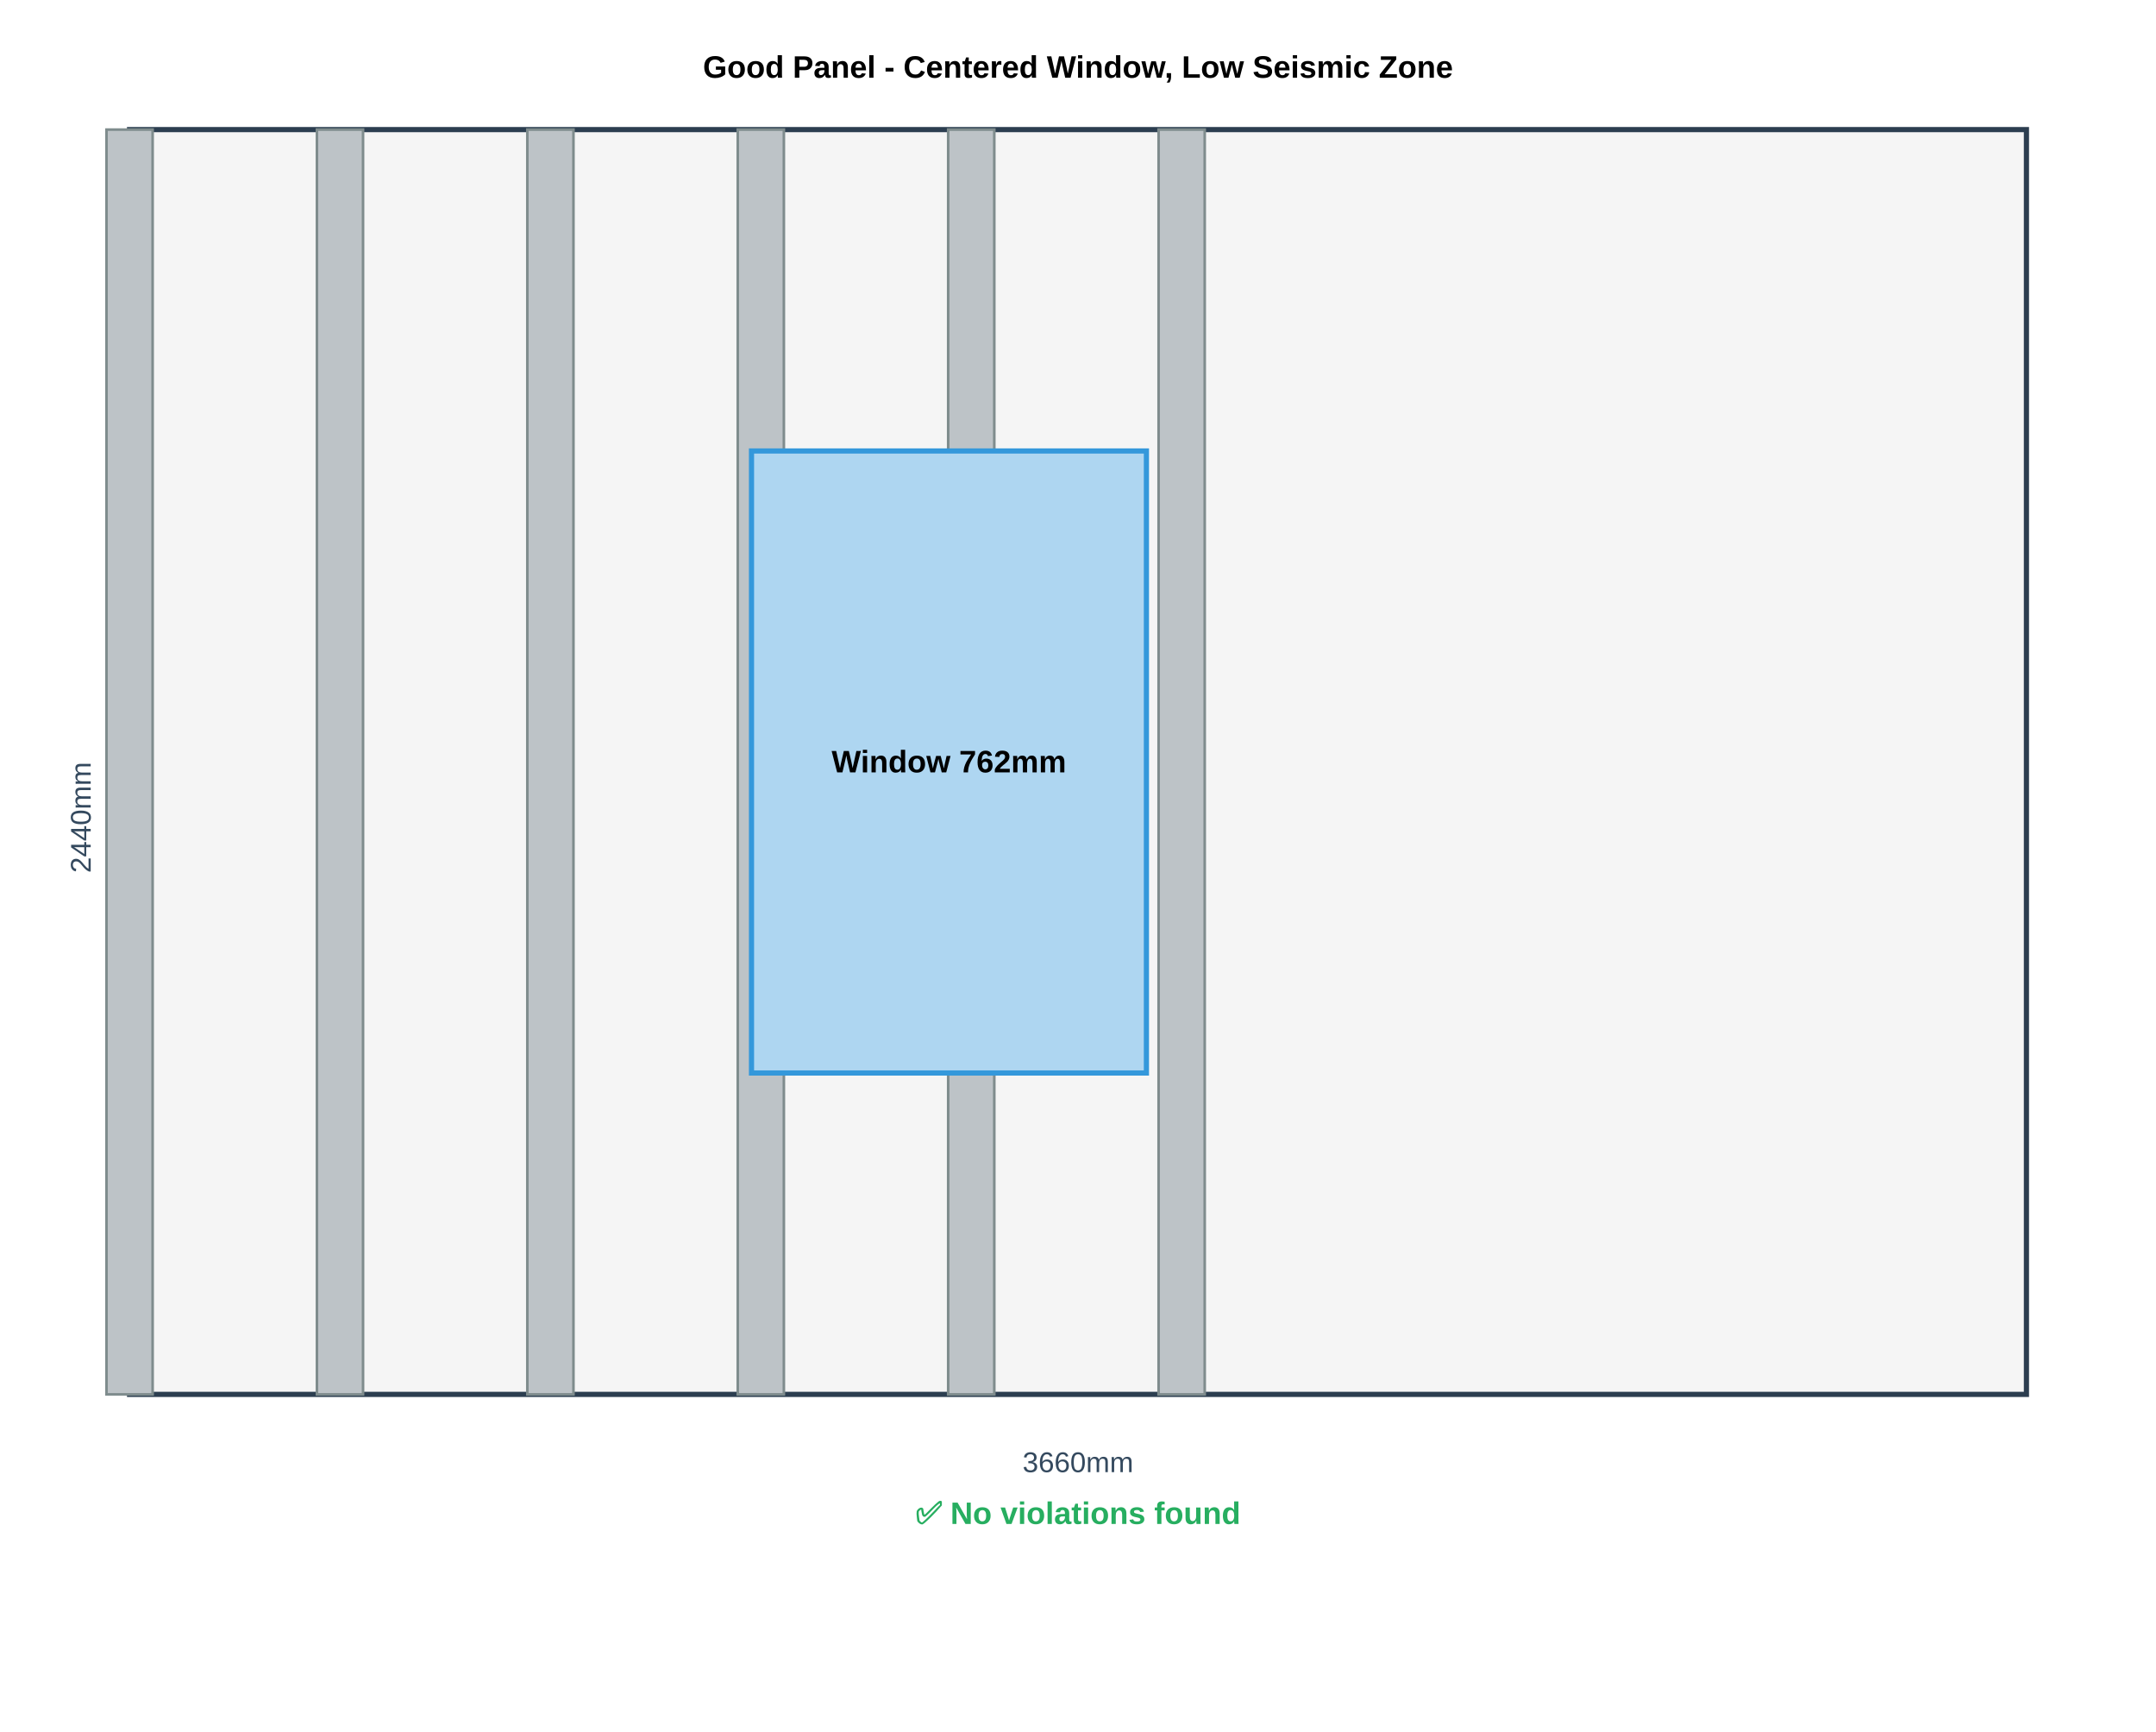
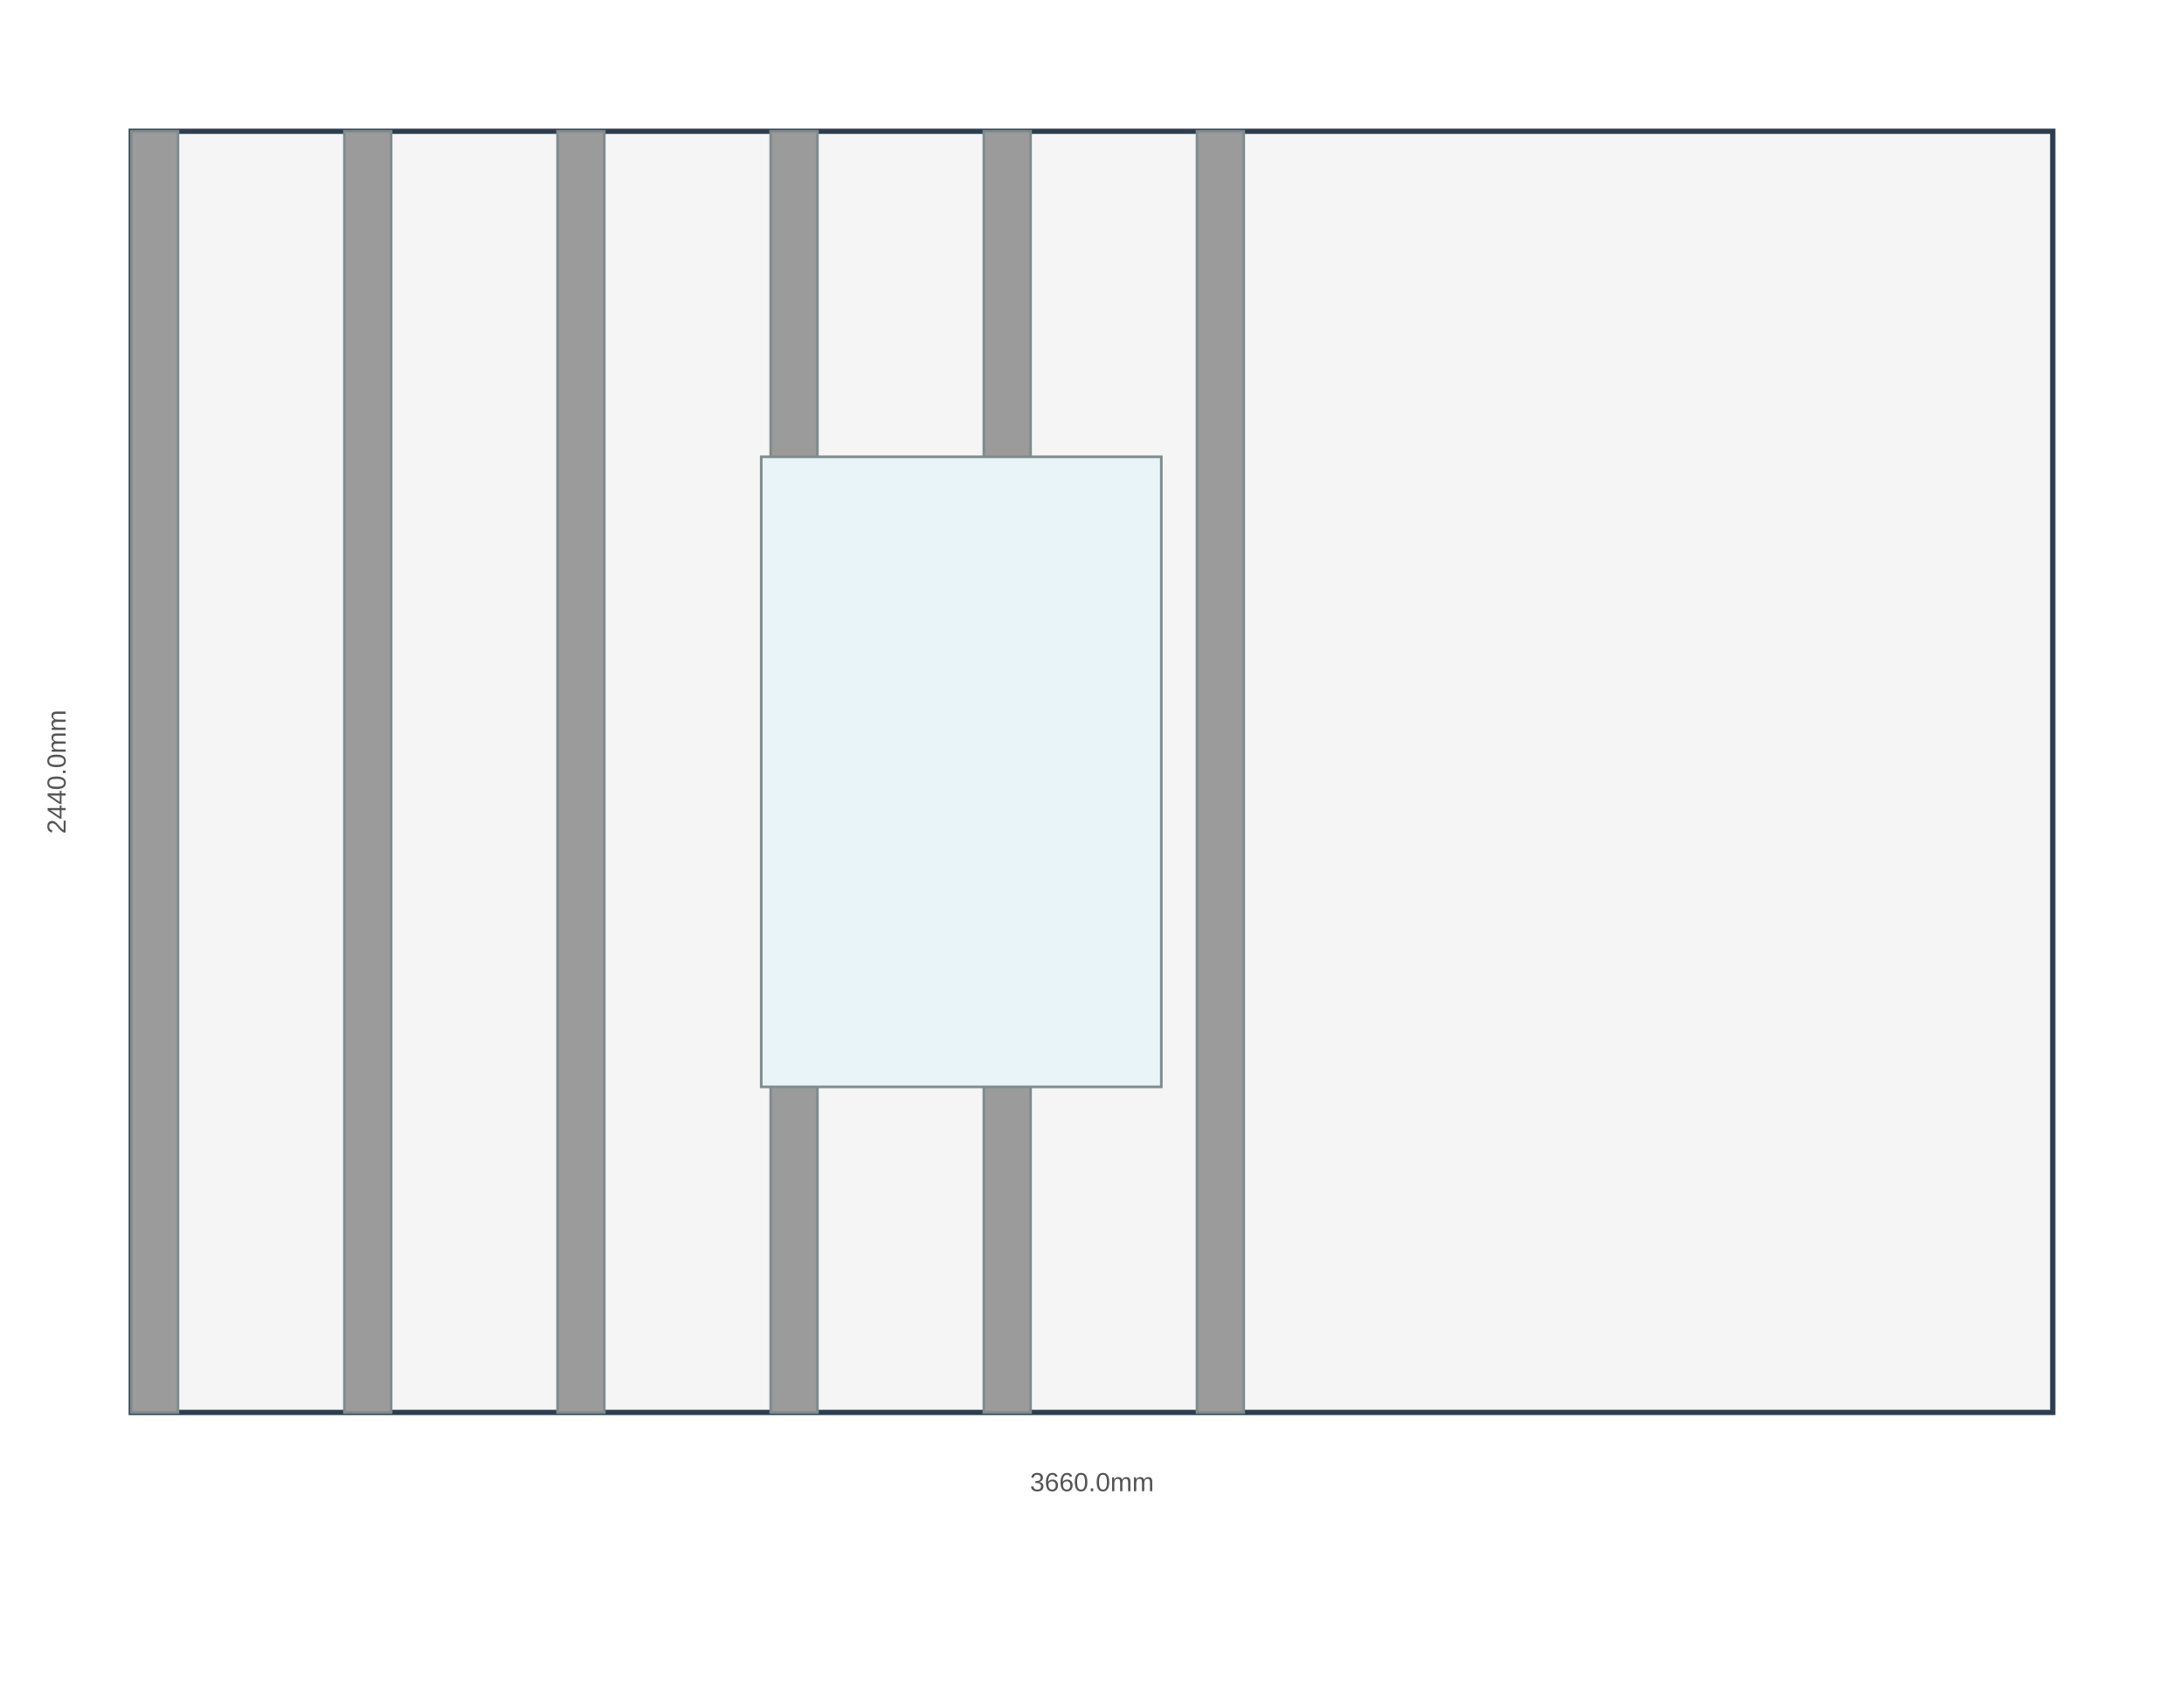
- <svg xmlns="http://www.w3.org/2000/svg" viewBox="0 0 832.0 668.0" width="832" height="668">
+ <svg xmlns="http://www.w3.org/2000/svg" viewBox="0 0 832.0 648.0" width="832" height="648">
  <defs>
    <style>
      text { font-family: Arial, sans-serif; }
      .panel-bg { fill: #F5F5F5; stroke: #2C3E50; stroke-width: 2; }
-       .stud { stroke: #7F8C8D; stroke-width: 1; }
-       .stud-good { fill: #BDC3C7; }
-       .stud-bad { fill: #FF6B6B; }
-       .opening { stroke: #3498DB; stroke-width: 2; }
-       .opening-good { fill: #AED6F1; }
-       .opening-warn { fill: #FFD700; }
-       .label { font-size: 12px; font-weight: bold; }
-       .dimension { font-size: 11px; fill: #34495E; }
-       .violation-text { font-size: 9px; fill: #000; }
+       .stud { fill: #9B9B9B; stroke: #7F8C8D; stroke-width: 1; }
+       .opening { fill: #E8F4F8; stroke: #7F8C8D; stroke-width: 1; }
+       .label { font-size: 11px; font-weight: bold; fill: #2C3E50; }
+       .dimension { font-size: 10px; fill: #555; }
    </style>
  </defs>
  <rect class="panel-bg" x="50" y="50" width="732.0" height="488.0" />
-   <rect class="stud stud-good" x="41.1" y="50" width="17.8" height="488.0" />
-   <rect class="stud stud-good" x="122.3" y="50" width="17.8" height="488.0" />
-   <rect class="stud stud-good" x="203.5" y="50" width="17.8" height="488.0" />
-   <rect class="stud stud-good" x="284.7" y="50" width="17.8" height="488.0" />
-   <rect class="stud stud-good" x="365.9" y="50" width="17.8" height="488.0" />
-   <rect class="stud stud-good" x="447.1" y="50" width="17.8" height="488.0" />
-   <rect class="opening opening-good" x="290.0" y="174.0" width="152.4" height="240.0" />
-   <text class="label" x="366.2" y="298.0" text-anchor="middle">Window 762mm</text>
-   <text class="label" x="416.0" y="30" text-anchor="middle">Good Panel - Centered Window, Low Seismic Zone</text>
-   <text class="dimension" x="416.0" y="568.0" text-anchor="middle">3660mm</text>
-   <text class="dimension" x="35" y="294.0" text-anchor="end" transform="rotate(-90 35 294.0)">2440mm</text>
-   <text class="label" x="416.0" y="588.0" text-anchor="middle" fill="#27AE60">✅ No violations found</text>
+   <rect class="stud" x="50.0" y="50" width="17.8" height="488.0" />
+   <rect class="stud" x="131.2" y="50" width="17.8" height="488.0" />
+   <rect class="stud" x="212.4" y="50" width="17.8" height="488.0" />
+   <rect class="stud" x="293.6" y="50" width="17.8" height="488.0" />
+   <rect class="stud" x="374.8" y="50" width="17.8" height="488.0" />
+   <rect class="stud" x="456.0" y="50" width="17.8" height="488.0" />
+   <rect class="opening" x="290.0" y="174.0" width="152.4" height="240.0" />
+   <text class="dimension" x="416.0" y="568.0" text-anchor="middle">3660.0mm</text>
+   <text class="dimension" x="25" y="294.0" text-anchor="middle" transform="rotate(-90 25 294.0)">2440.0mm</text>
</svg>
